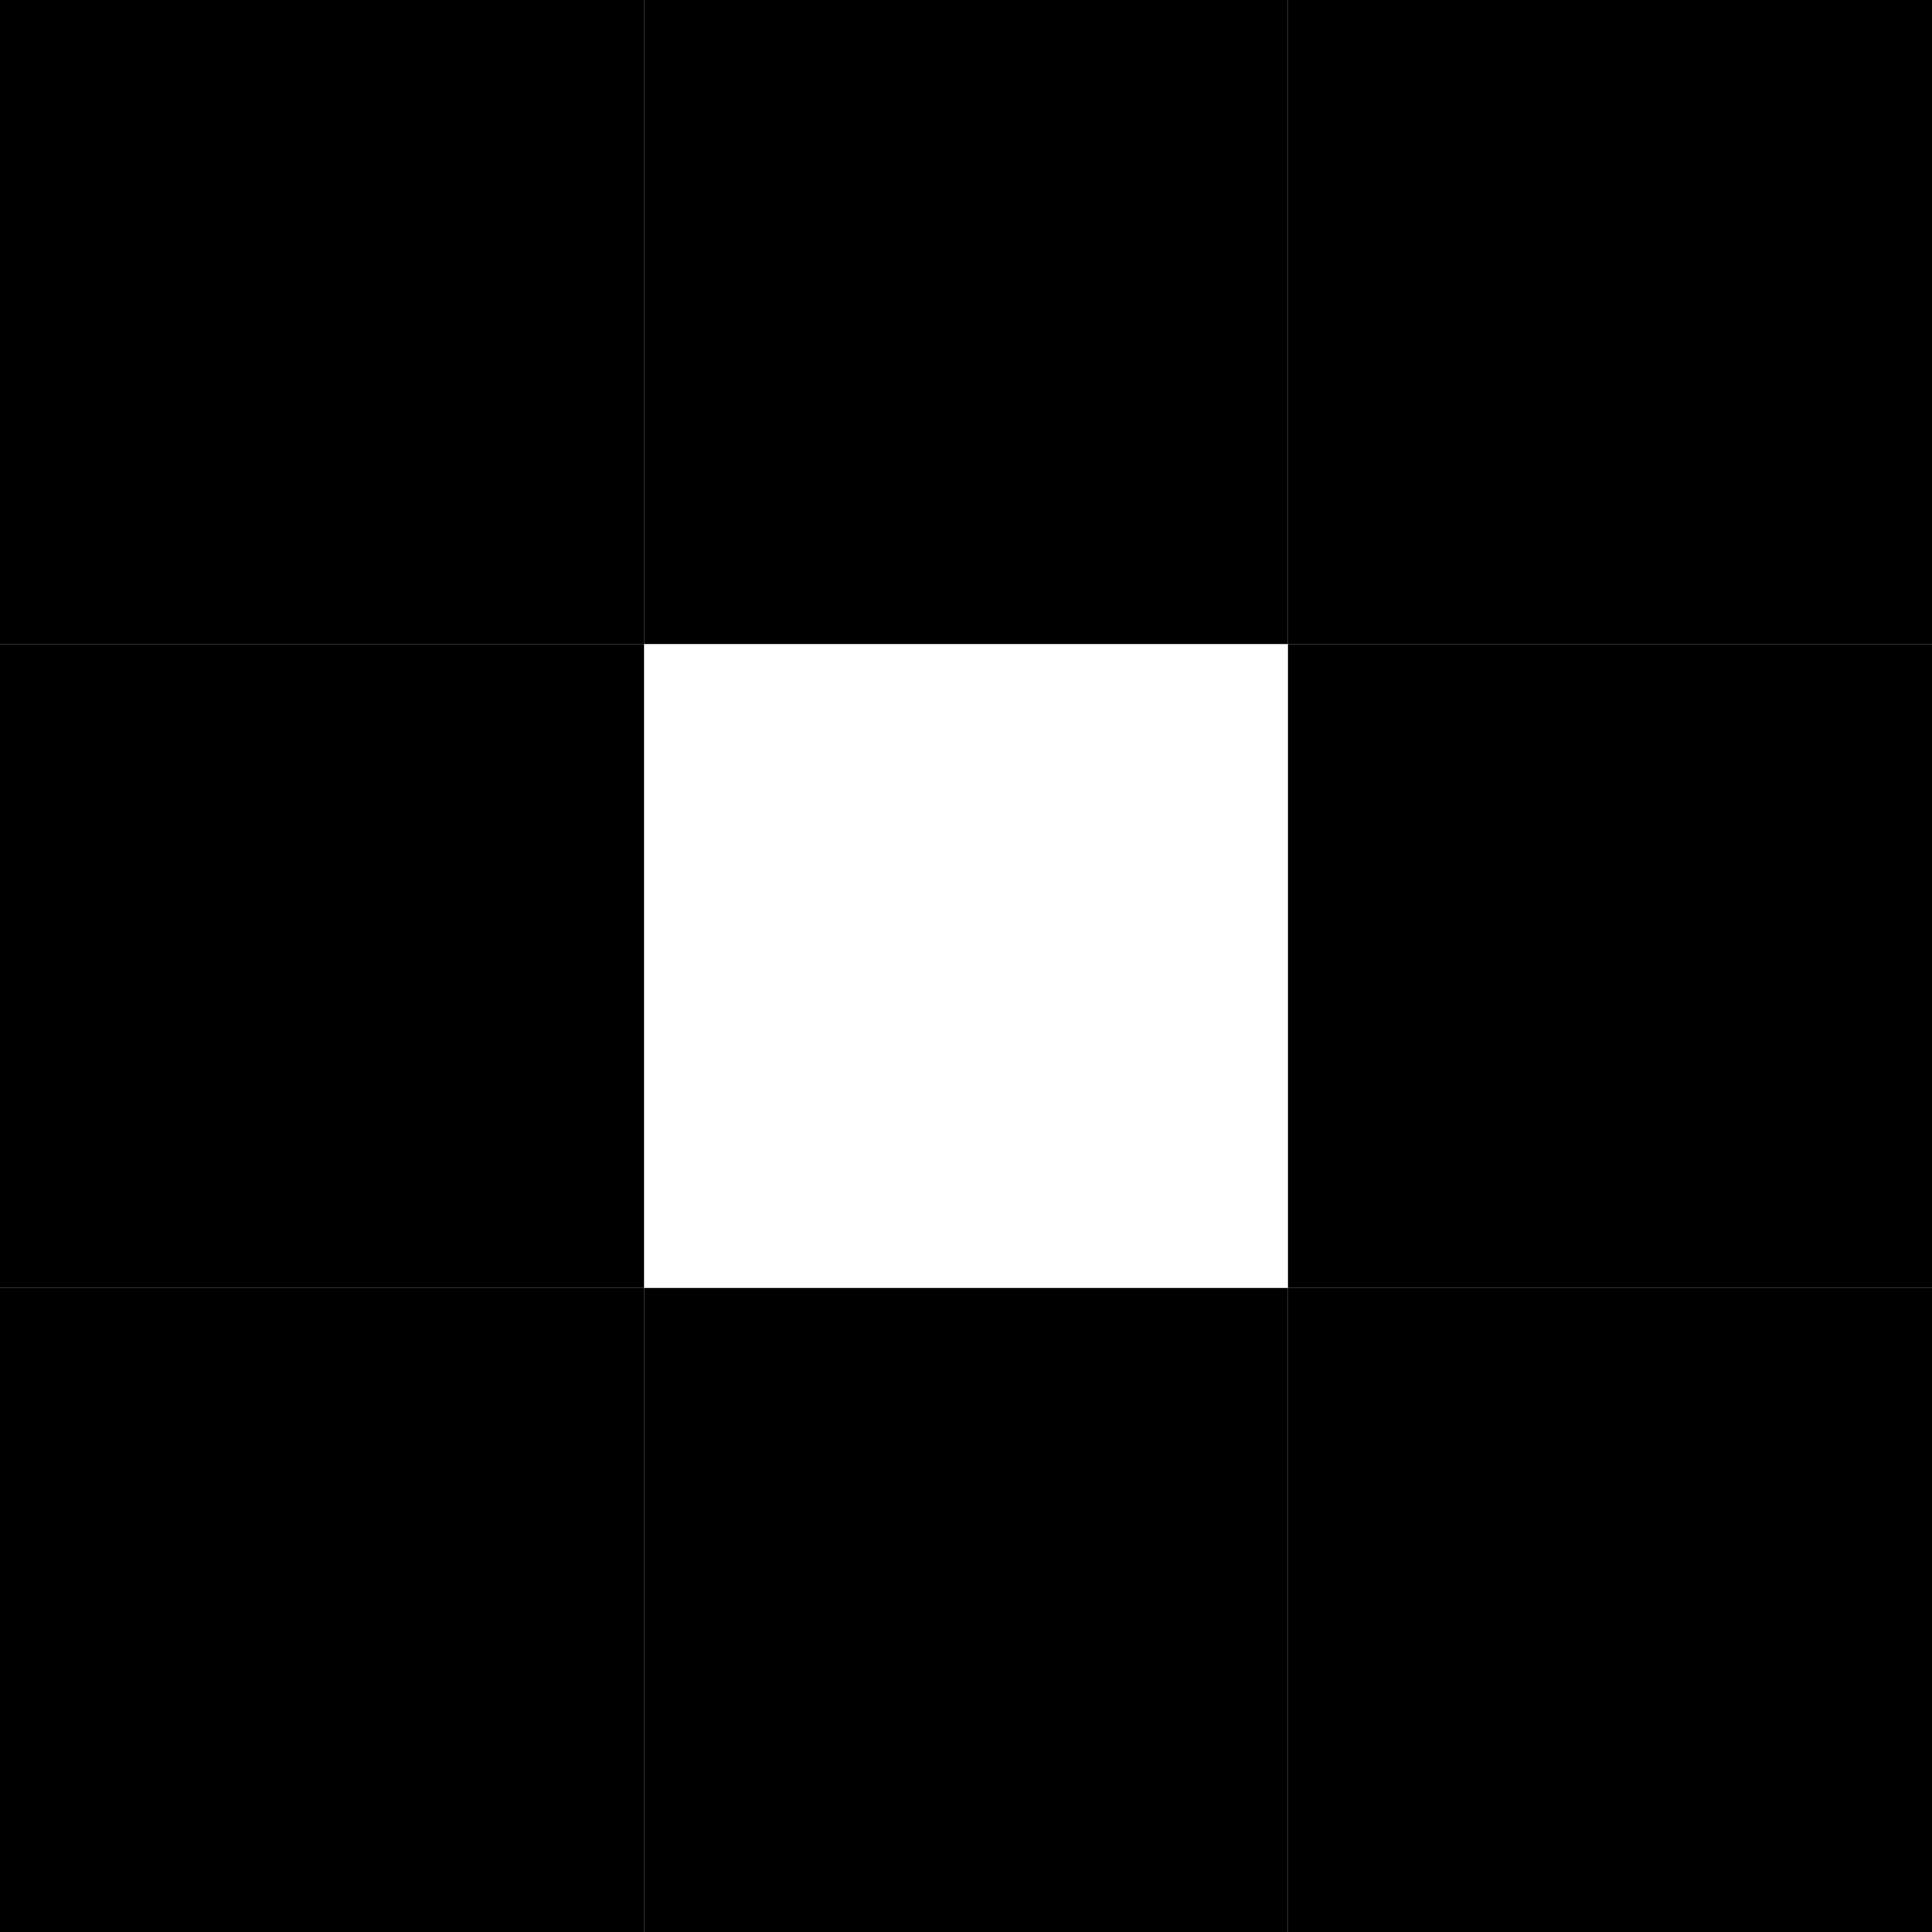
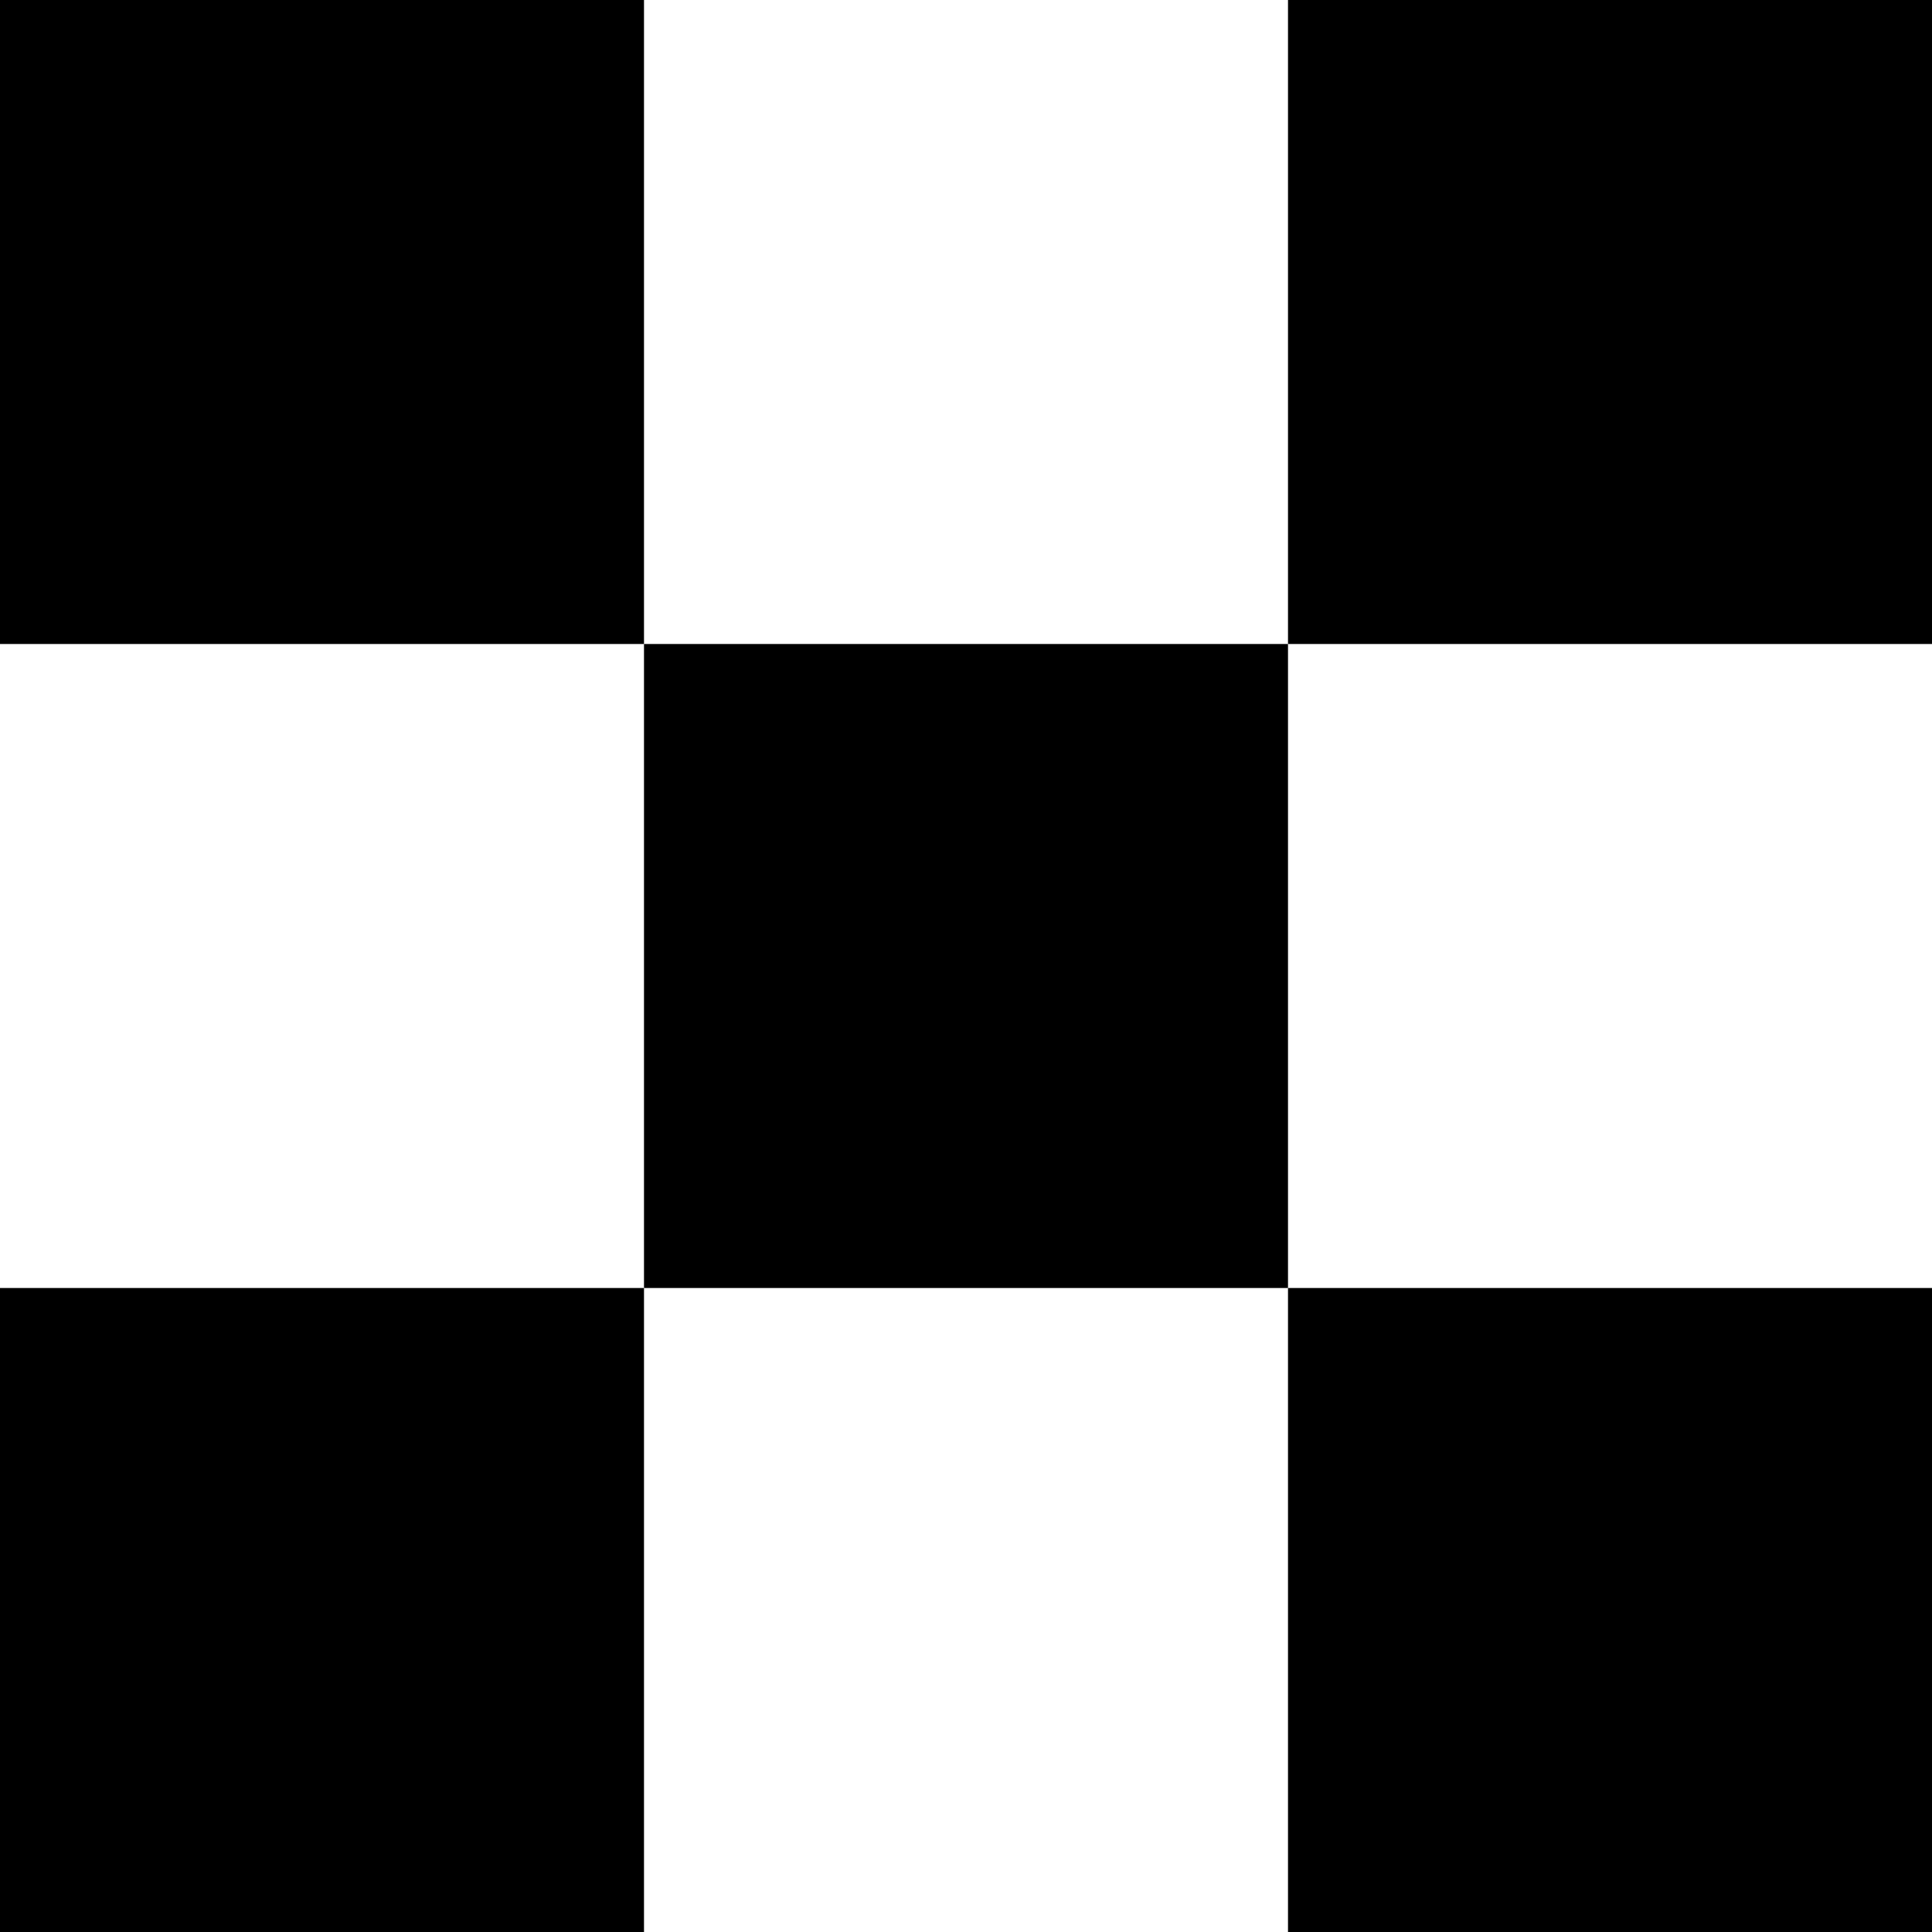
<svg xmlns="http://www.w3.org/2000/svg" baseProfile="full" height="100%" version="1.1" viewBox="0,0,15,15" width="100%">
  <defs />
-   <rect fill="black" height="5" width="5" x="0" y="5" />
-   <rect fill="black" height="5" width="5" x="5" y="10" />
-   <rect fill="black" height="5" width="5" x="10" y="5" />
  <rect fill="black" height="5" width="5" x="0" y="0" />
-   <rect fill="black" height="5" width="5" x="10" y="0" />
  <rect fill="black" height="5" width="5" x="0" y="10" />
  <rect fill="black" height="5" width="5" x="10" y="10" />
-   <rect fill="black" height="5" width="5" x="5" y="0" />
+   <rect fill="black" height="5" width="5" x="5" y="5" />
+   <rect fill="black" height="5" width="5" x="10" y="0" />
</svg>
